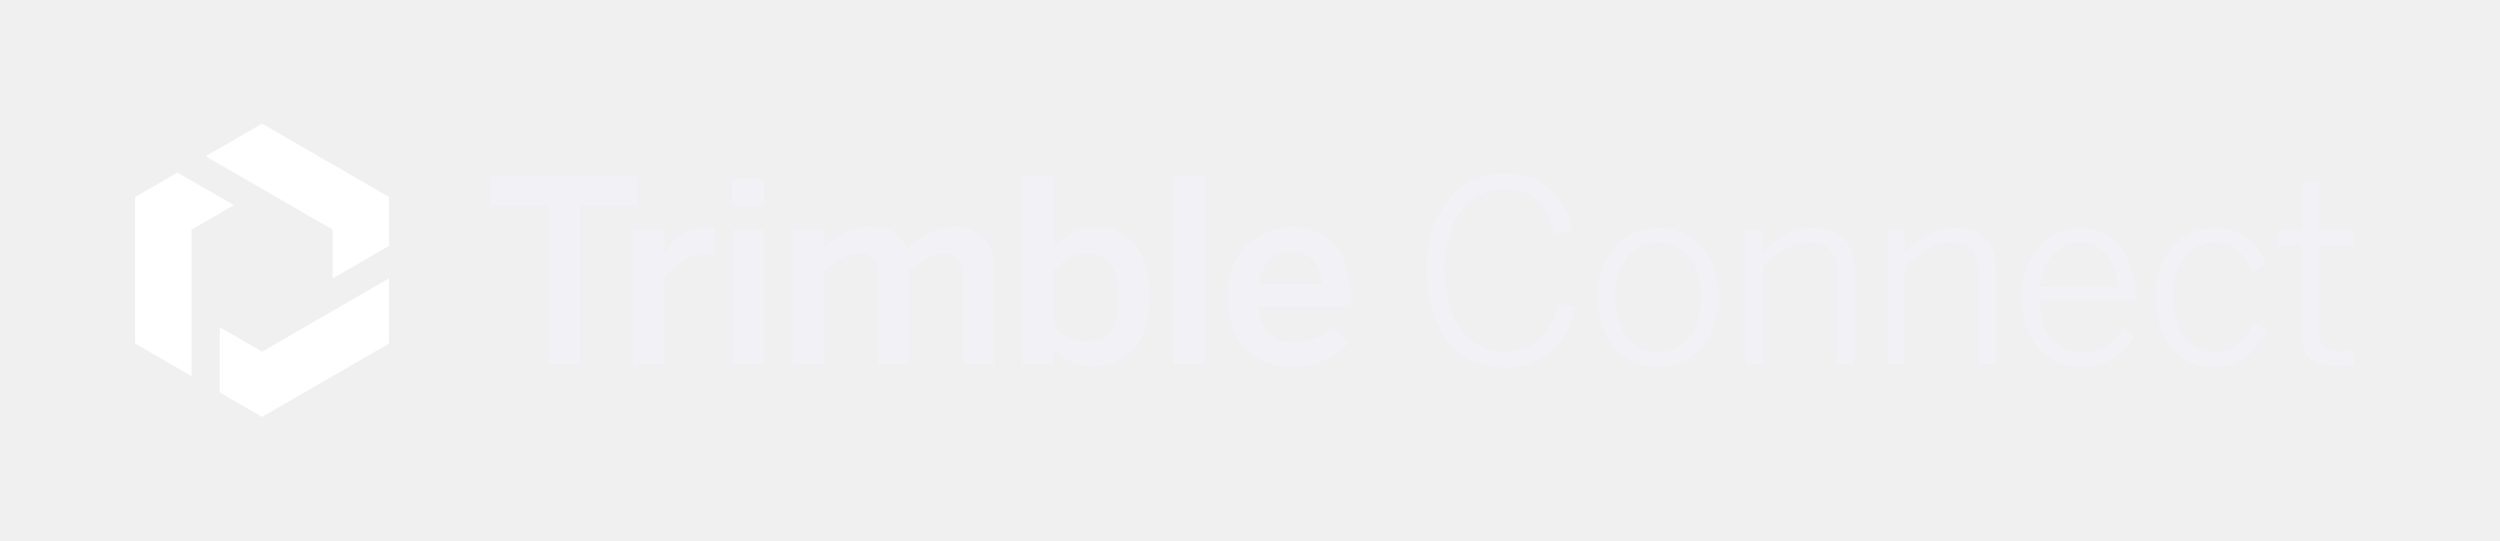
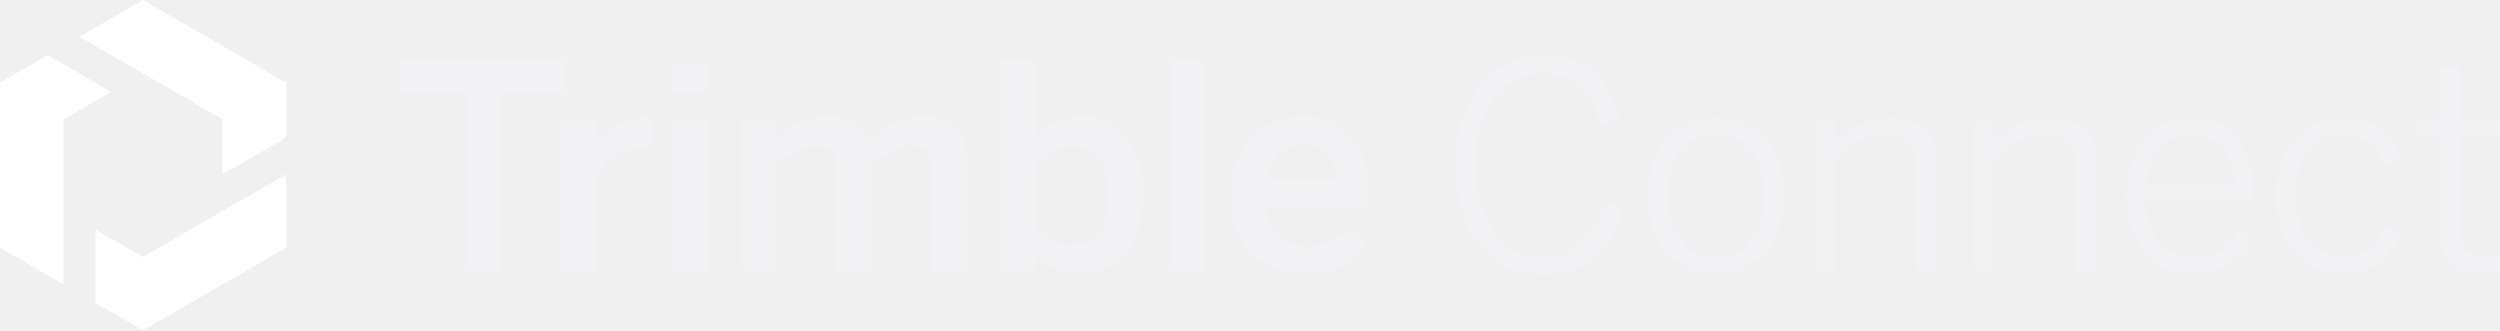
- <svg xmlns="http://www.w3.org/2000/svg" width="222" height="48" viewBox="0 0 222 48" fill="none">
+ <svg xmlns="http://www.w3.org/2000/svg" width="197.04" height="26.03" viewBox="12 10.98 197.04 26.03" fill="none">
  <path fill-rule="evenodd" clip-rule="evenodd" d="M23.271 10.984L34.544 17.492V21.831L29.534 24.724V20.385L18.262 13.877L23.271 10.984Z" fill="white" />
  <path fill-rule="evenodd" clip-rule="evenodd" d="M34.544 30.508L23.271 37.016L19.514 34.848V29.062L23.271 31.231L34.544 24.724V30.508Z" fill="white" />
  <path fill-rule="evenodd" clip-rule="evenodd" d="M12 30.508V17.492L15.756 15.322L20.767 18.214L17.009 20.384L17.01 33.401L12 30.508Z" fill="white" />
  <path fill-rule="evenodd" clip-rule="evenodd" d="M126.692 23.932C126.692 18.883 129.465 15.343 133.635 15.343C137.017 15.343 138.887 17.35 139.677 20.438L138.144 20.821C137.4 18.184 136.16 16.809 133.613 16.809C130.389 16.809 128.292 19.604 128.292 23.887C128.292 28.508 130.411 31.213 133.658 31.213C136.137 31.213 137.694 29.771 138.415 26.976L139.948 27.314C139.136 30.605 136.971 32.657 133.635 32.657C129.419 32.657 126.692 29.253 126.692 23.932Z" fill="#F1F1F6" />
  <path fill-rule="evenodd" clip-rule="evenodd" d="M151.062 26.39C151.062 23.798 149.754 21.564 147.251 21.564C144.839 21.564 143.419 23.593 143.419 26.39C143.419 29.027 144.704 31.259 147.251 31.259C149.641 31.259 151.062 29.252 151.062 26.39ZM141.864 26.412C141.864 22.445 144.322 20.235 147.251 20.235C150.161 20.235 152.617 22.445 152.617 26.412C152.617 30.357 150.161 32.589 147.251 32.589C144.344 32.589 141.864 30.357 141.864 26.412Z" fill="#F1F1F6" />
  <path fill-rule="evenodd" clip-rule="evenodd" d="M155.012 20.46H156.567V22.331C157.717 21.204 159.227 20.235 161.098 20.235C163.443 20.235 164.638 21.543 164.638 23.752V32.34H163.083V24.044C163.083 22.377 162.338 21.565 160.715 21.565C159.182 21.565 157.897 22.353 156.567 23.639V32.34H155.012V20.46Z" fill="#F1F1F6" />
  <path fill-rule="evenodd" clip-rule="evenodd" d="M167.589 20.46H169.144V22.331C170.295 21.204 171.804 20.235 173.675 20.235C176.02 20.235 177.215 21.543 177.215 23.752V32.34H175.66V24.044C175.66 22.377 174.916 21.565 173.292 21.565C171.759 21.565 170.475 22.353 169.144 23.639V32.34H167.589V20.46Z" fill="#F1F1F6" />
  <path fill-rule="evenodd" clip-rule="evenodd" d="M188.093 25.465C187.935 23.211 186.852 21.543 184.733 21.543C183.02 21.543 181.42 22.782 181.126 25.465H188.093ZM179.549 26.389C179.549 22.174 182.254 20.235 184.756 20.235C187.529 20.235 189.603 22.354 189.603 26.411V26.705H181.104C181.126 29.635 182.795 31.282 184.847 31.282C186.627 31.282 187.642 30.515 188.543 29.117L189.513 29.884C188.476 31.552 187.01 32.589 184.756 32.589C181.983 32.589 179.549 30.448 179.549 26.389Z" fill="#F1F1F6" />
  <path fill-rule="evenodd" clip-rule="evenodd" d="M191.411 26.412C191.411 22.151 194.049 20.235 196.709 20.235C199.256 20.235 200.518 21.746 201.263 23.482L199.933 24.067C199.279 22.467 198.332 21.564 196.664 21.564C194.906 21.564 192.966 22.828 192.966 26.39C192.966 29.501 194.545 31.259 196.619 31.259C198.264 31.259 199.189 30.492 200.024 28.734L201.285 29.274C200.338 31.281 198.963 32.589 196.551 32.589C193.823 32.589 191.411 30.357 191.411 26.412Z" fill="#F1F1F6" />
  <path fill-rule="evenodd" clip-rule="evenodd" d="M204.376 29.568V21.791H202.302V20.461H204.376V16.199H205.931V20.461H209.02V21.791H205.931V29.253C205.931 30.514 206.337 31.191 207.803 31.191C208.254 31.191 208.705 31.146 209.043 31.033V32.363C208.682 32.431 208.052 32.498 207.509 32.498C205.233 32.498 204.376 31.62 204.376 29.568Z" fill="#F1F1F6" />
  <path fill-rule="evenodd" clip-rule="evenodd" d="M48.684 32.34V18.274H43.544V15.659H56.642V18.274H51.501V32.34H48.684Z" fill="#F1F1F6" />
  <path fill-rule="evenodd" clip-rule="evenodd" d="M56.225 32.34V20.37H58.998V22.331H59.043C59.786 21.136 61.072 20.145 63.348 20.145H63.529L63.439 22.691C63.303 22.669 62.852 22.647 62.694 22.647C60.914 22.647 59.786 23.481 58.998 24.767V32.34H56.225Z" fill="#F1F1F6" />
  <path fill-rule="evenodd" clip-rule="evenodd" d="M65.03 32.34H67.825V20.37H65.03V32.34ZM65.008 18.296H67.848V15.884H65.008V18.296Z" fill="#F1F1F6" />
  <path fill-rule="evenodd" clip-rule="evenodd" d="M70.421 32.34V20.37H73.194V22.015C74.118 21 75.47 20.145 77.296 20.145C79.302 20.145 80.092 20.933 80.564 22.106C81.512 21.069 82.932 20.145 84.758 20.145C87.193 20.145 88.252 21.61 88.252 23.752V32.34H85.479V24.451C85.479 23.121 85.096 22.511 83.788 22.511C82.662 22.511 81.759 23.143 80.724 24.067V32.34H77.95V24.451C77.95 23.121 77.567 22.511 76.26 22.511C75.155 22.511 74.231 23.143 73.194 24.067V32.34H70.421Z" fill="#F1F1F6" />
  <path fill-rule="evenodd" clip-rule="evenodd" d="M99.347 26.367C99.347 23.842 98.264 22.511 96.484 22.511C95.333 22.511 94.229 23.234 93.575 24.022V28.824C94.32 29.794 95.402 30.312 96.394 30.312C98.49 30.312 99.347 29.027 99.347 26.367ZM93.575 31.011V32.34H90.803V15.659H93.575V21.948C94.364 21 95.604 20.145 97.385 20.145C100.113 20.145 102.12 22.197 102.12 26.344C102.12 30.492 100.068 32.52 97.002 32.52C95.718 32.52 94.456 32.003 93.575 31.011Z" fill="#F1F1F6" />
  <path fill-rule="evenodd" clip-rule="evenodd" d="M104.2 32.34H106.996V15.658H104.2V32.34Z" fill="#F1F1F6" />
  <path fill-rule="evenodd" clip-rule="evenodd" d="M117.402 25.194C117.244 23.369 116.343 22.399 114.674 22.399C113.322 22.399 112.082 23.165 111.811 25.194H117.402ZM108.993 26.367C108.993 21.812 112.217 20.145 114.696 20.145C117.38 20.145 119.95 21.745 119.95 26.614V27.268H111.766C111.879 29.433 113.209 30.379 114.968 30.379C116.523 30.379 117.425 29.861 118.326 28.982L119.792 30.425C118.551 31.8 116.906 32.589 114.764 32.589C111.766 32.589 108.993 30.763 108.993 26.367Z" fill="#F1F1F6" />
</svg>
